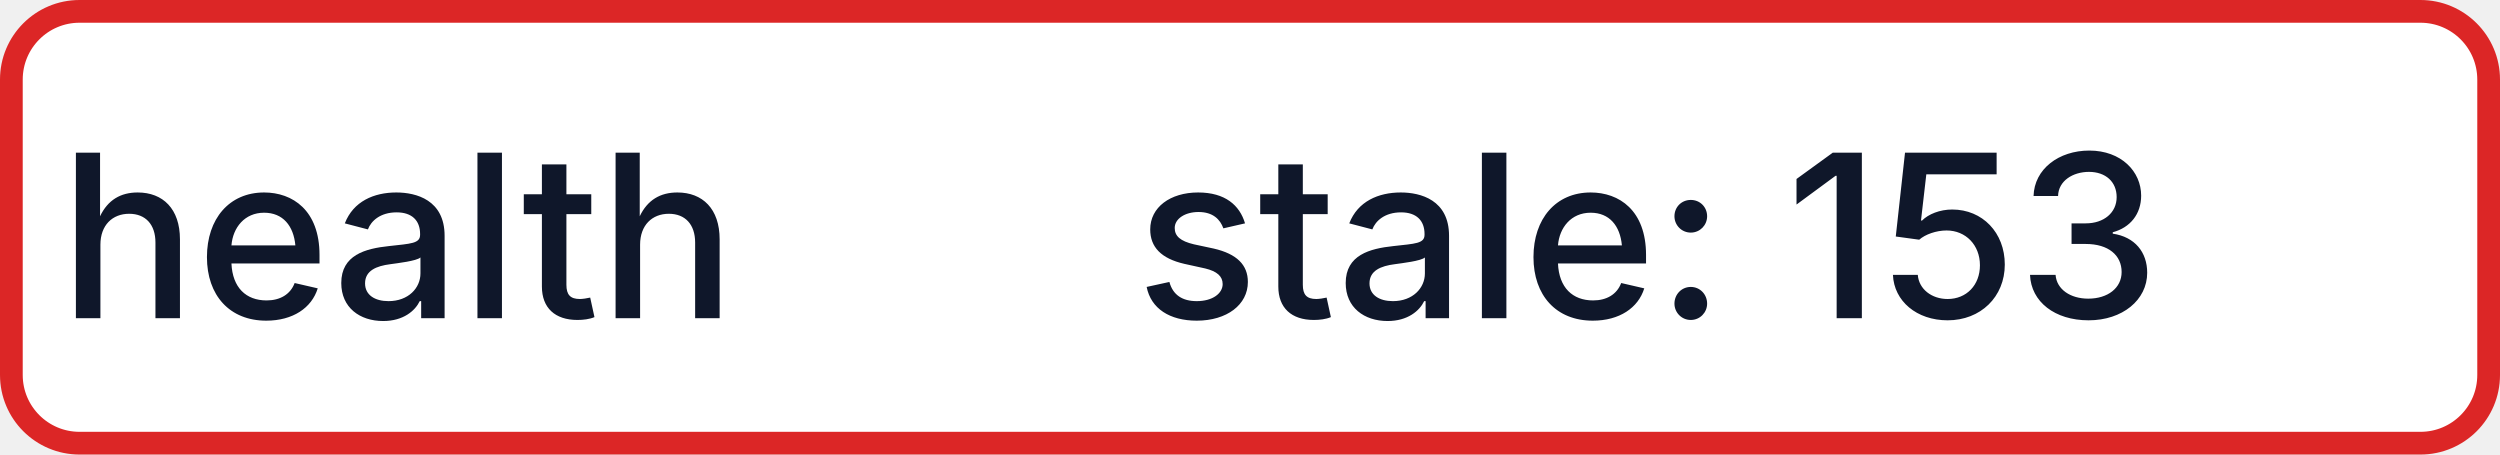
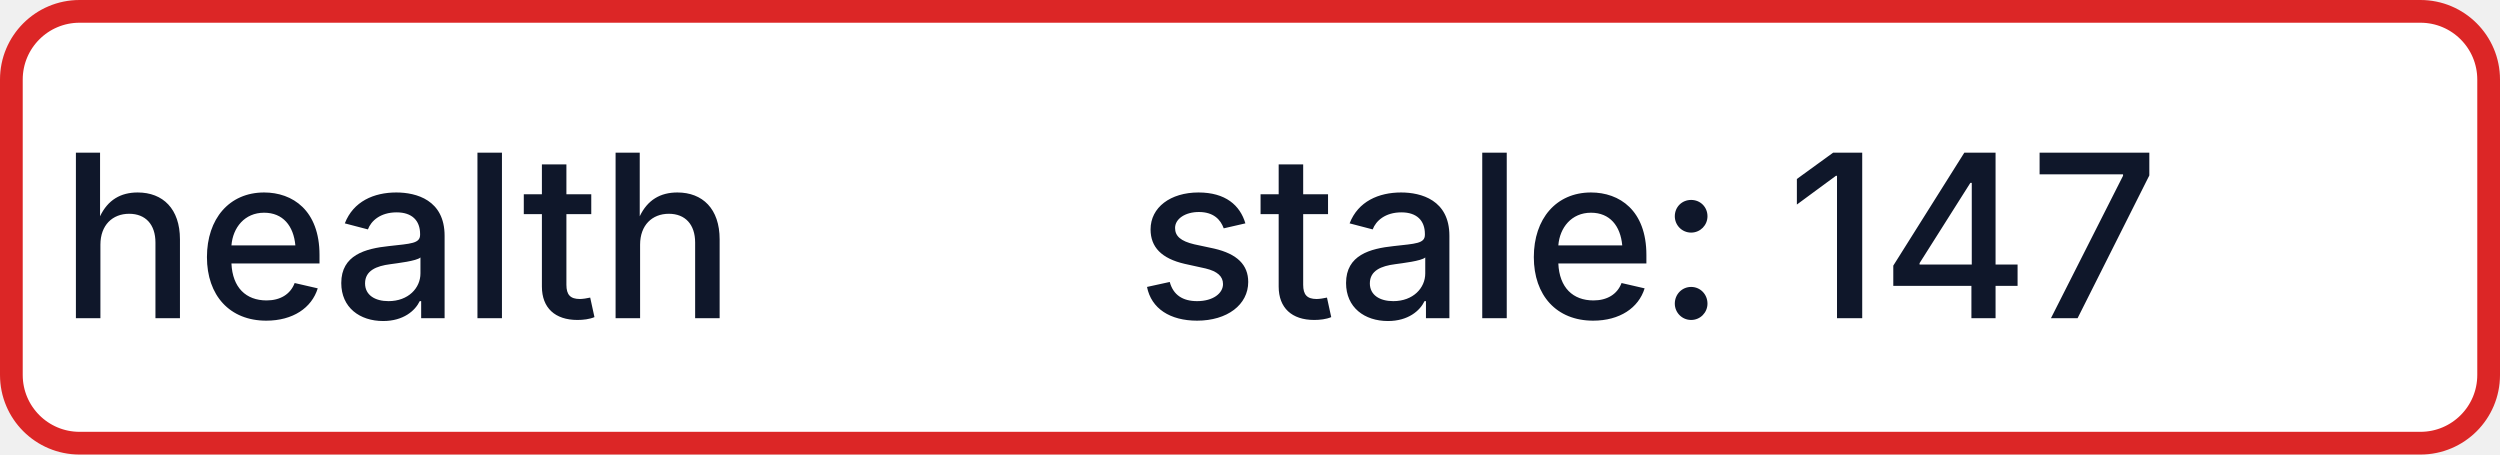
- <svg xmlns="http://www.w3.org/2000/svg" width="110" height="20" role="img" aria-label="health: stale: 153">
+ <svg xmlns="http://www.w3.org/2000/svg" width="110" height="20" role="img" aria-label="health: stale: 147">
  <rect x="0.5" y="0.5" width="109" height="19" rx="3" fill="#FFFFFF" stroke="#DC2626" stroke-width="1" />
  <g fill="#0F172A" text-anchor="middle" font-family="-apple-system,BlinkMacSystemFont,Segoe UI,sans-serif" font-size="10" font-weight="500">
    <text x="17.5" y="14">health</text>
-     <text x="72.5" y="14" textLength="68" lengthAdjust="spacingAndGlyphs">stale: 153</text>
+     <text x="72.5" y="14" textLength="68" lengthAdjust="spacingAndGlyphs">stale: 147</text>
  </g>
</svg>
